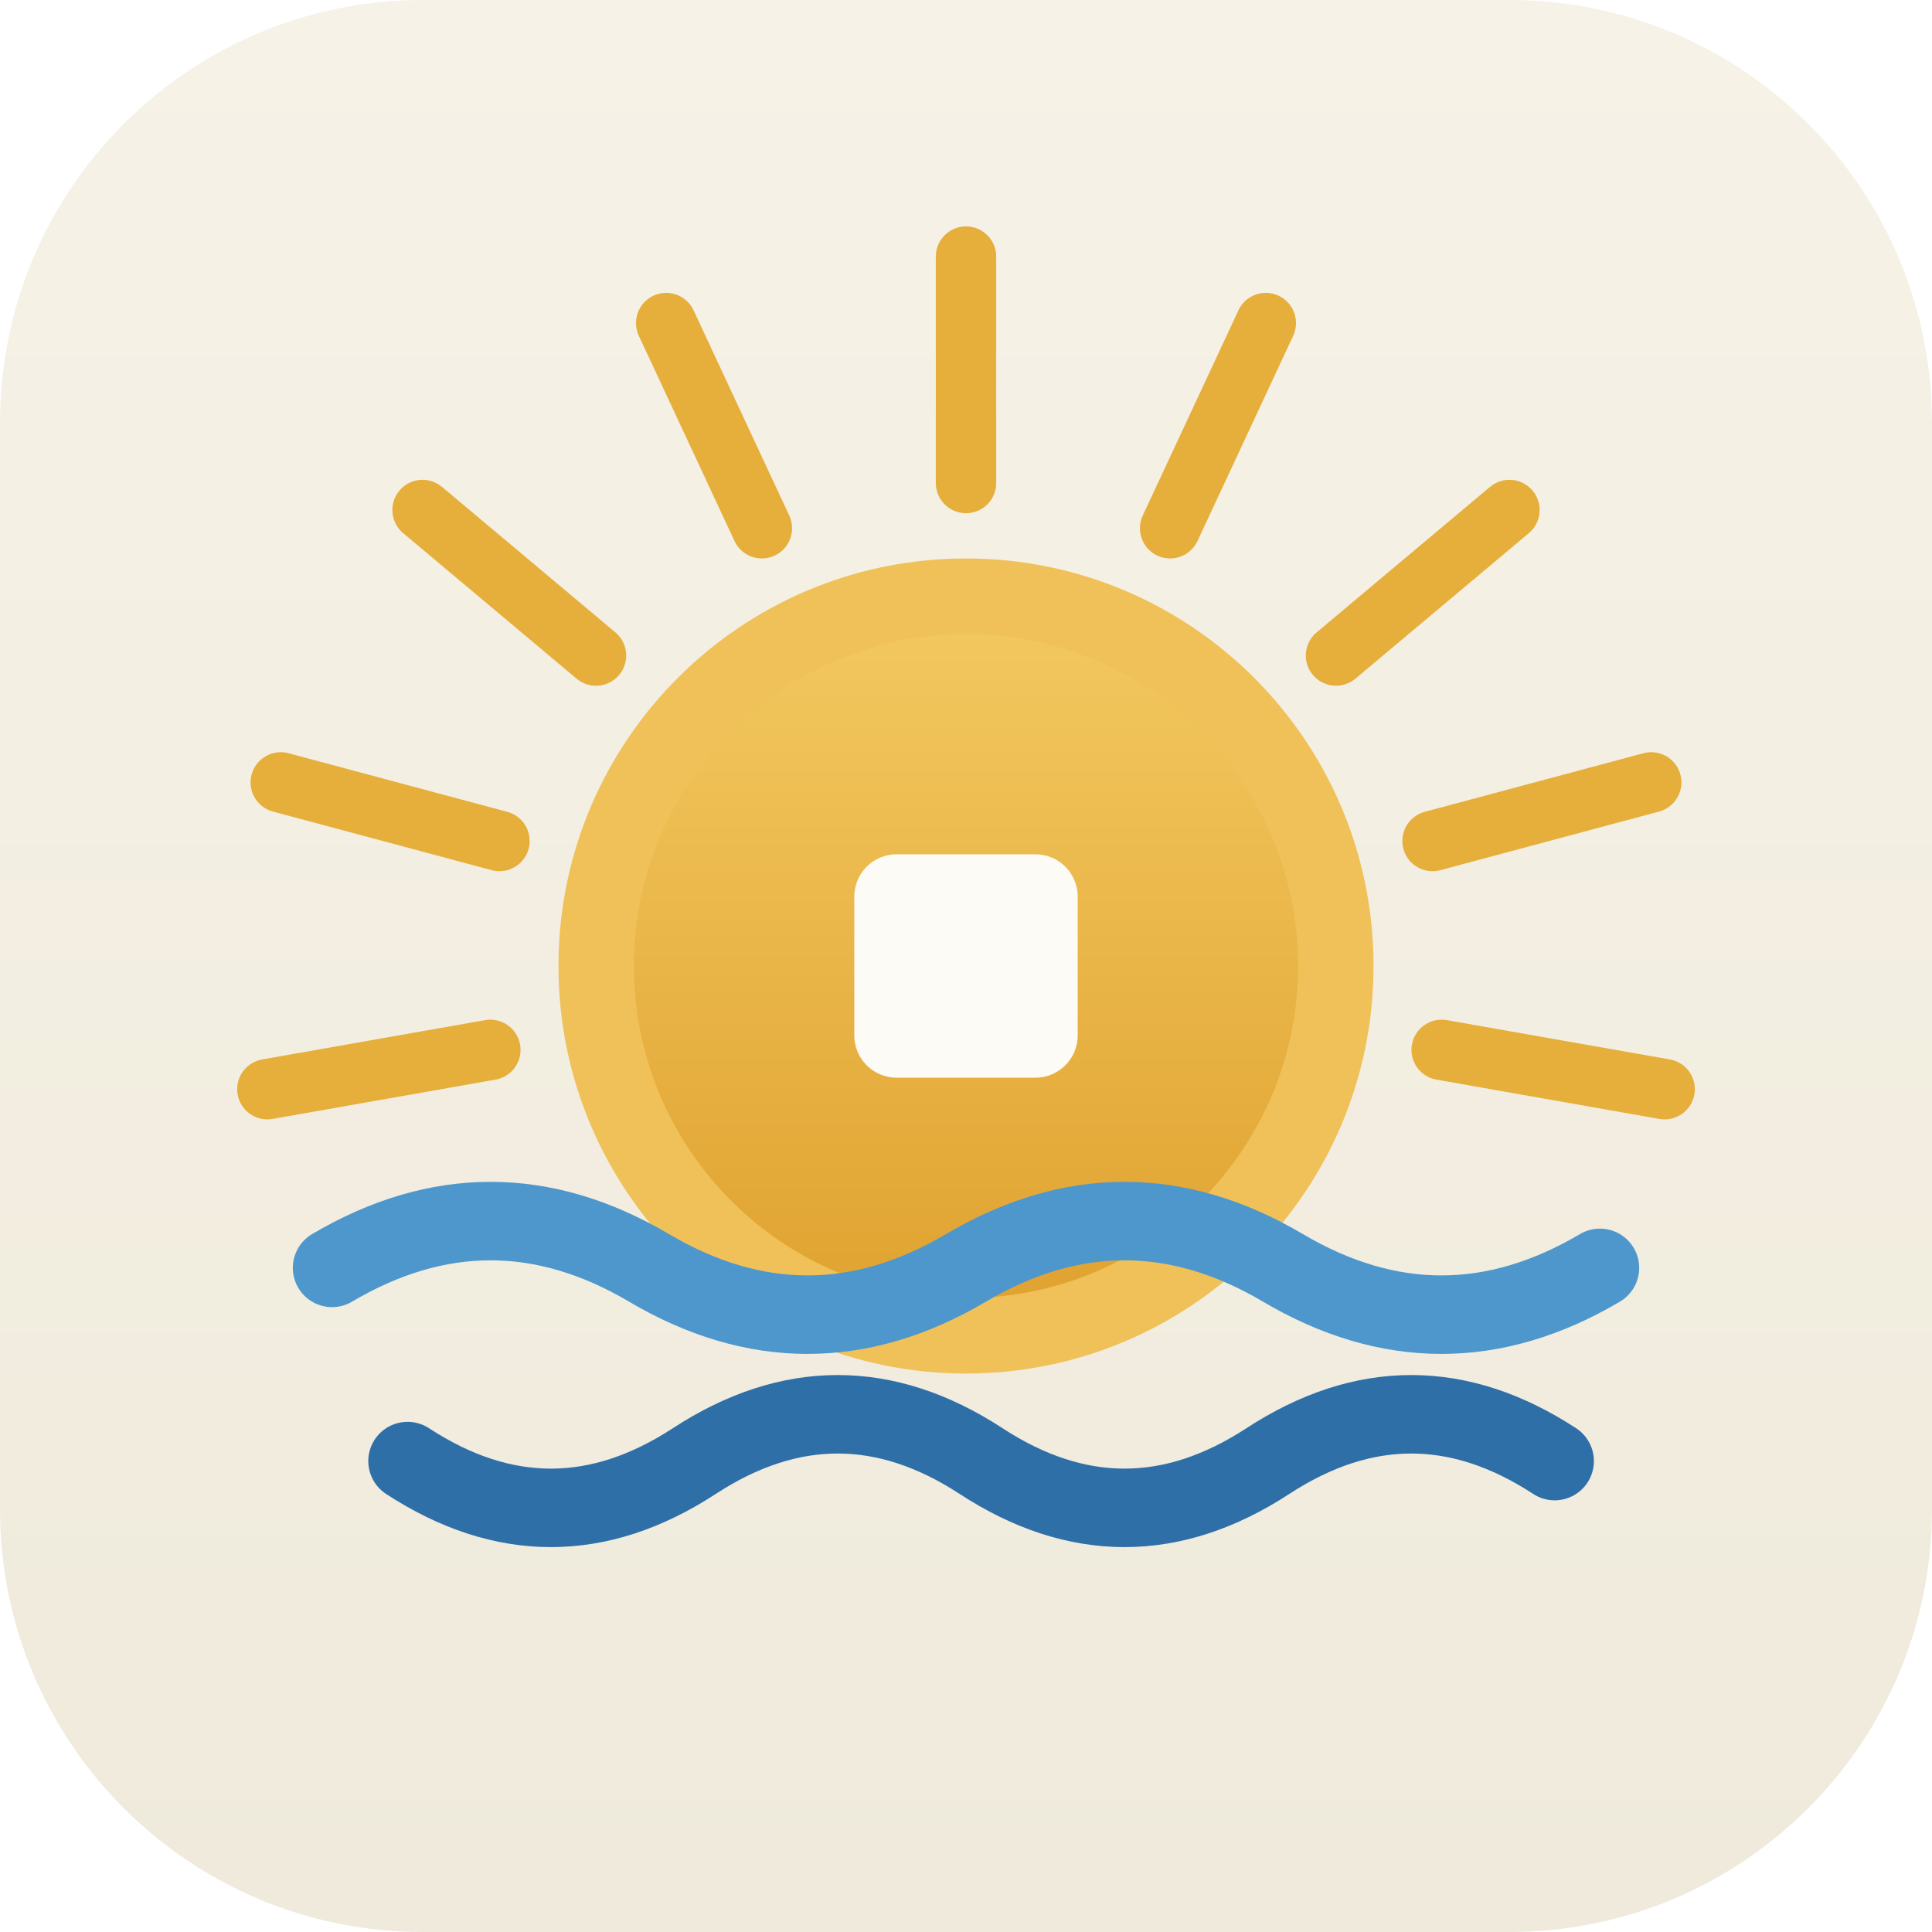
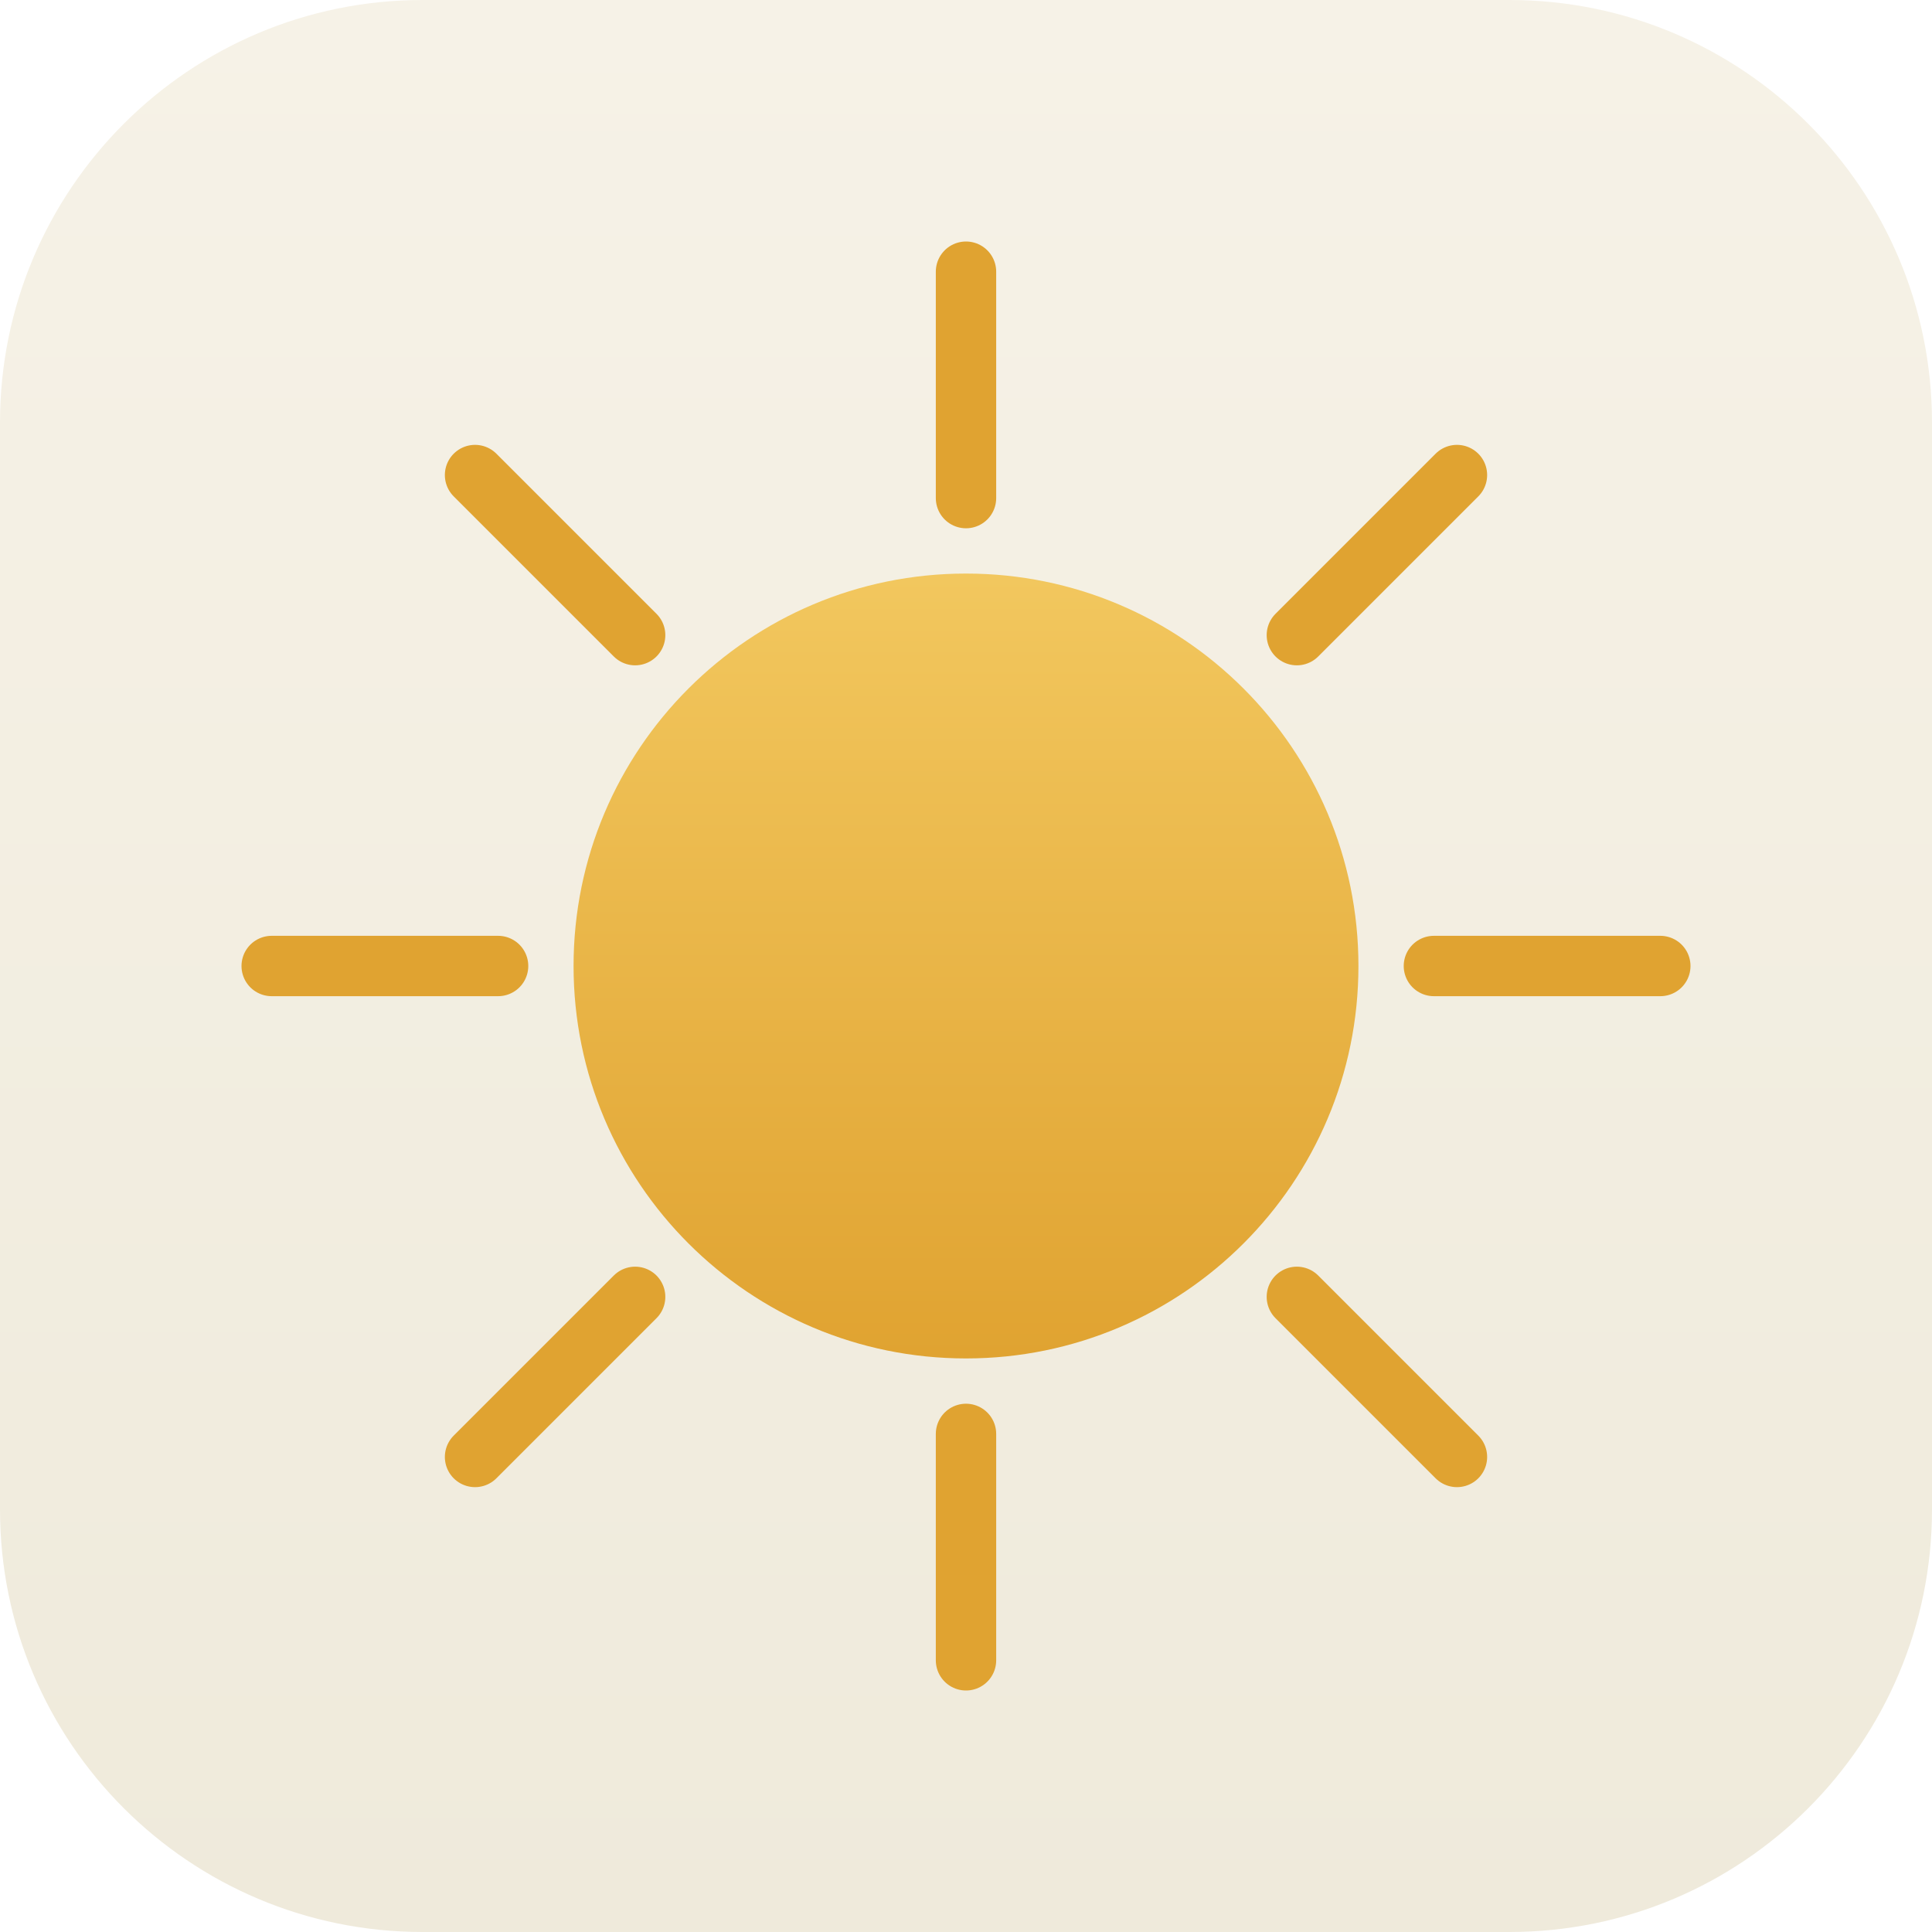
<svg xmlns="http://www.w3.org/2000/svg" viewBox="0 0 512 512">
  <defs>
    <linearGradient id="bg" x1="0" y1="0" x2="0" y2="1">
      <stop offset="0" stop-color="#F6F2E7" />
      <stop offset="1" stop-color="#EFEADB" />
    </linearGradient>
    <linearGradient id="coin" x1="0" y1="0" x2="0" y2="1">
      <stop offset="0" stop-color="#F2C75E" />
      <stop offset="1" stop-color="#E0A331" />
    </linearGradient>
  </defs>
  <rect width="512" height="512" rx="112" fill="url(#bg)" />
  <g transform="translate(0,16) scale(8)">
-     <g stroke="#E6AE3A" stroke-width="2" stroke-linecap="round">
-       <line x1="32" y1="6.5" x2="32" y2="14" />
-       <line x1="32" y1="6.5" x2="32" y2="14" transform="rotate(-100 32 30)" />
-       <line x1="32" y1="6.5" x2="32" y2="14" transform="rotate(-75 32 30)" />
-       <line x1="32" y1="6.5" x2="32" y2="14" transform="rotate(-50 32 30)" />
-       <line x1="32" y1="6.5" x2="32" y2="14" transform="rotate(-25 32 30)" />
-       <line x1="32" y1="6.5" x2="32" y2="14" transform="rotate(25 32 30)" />
-       <line x1="32" y1="6.5" x2="32" y2="14" transform="rotate(50 32 30)" />
-       <line x1="32" y1="6.5" x2="32" y2="14" transform="rotate(75 32 30)" />
-       <line x1="32" y1="6.5" x2="32" y2="14" transform="rotate(100 32 30)" />
+     <g stroke="#E0A331" stroke-width="2" stroke-linecap="round">
+       <line x1="32" y1="14.5" x2="32" y2="7" />
+       <line x1="32" y1="14.5" x2="32" y2="7" transform="rotate(45 32 30)" />
+       <line x1="32" y1="14.5" x2="32" y2="7" transform="rotate(90 32 30)" />
+       <line x1="32" y1="14.5" x2="32" y2="7" transform="rotate(135 32 30)" />
+       <line x1="32" y1="14.5" x2="32" y2="7" transform="rotate(180 32 30)" />
+       <line x1="32" y1="14.5" x2="32" y2="7" transform="rotate(225 32 30)" />
+       <line x1="32" y1="14.5" x2="32" y2="7" transform="rotate(270 32 30)" />
+       <line x1="32" y1="14.5" x2="32" y2="7" transform="rotate(315 32 30)" />
    </g>
-     <circle cx="32" cy="30" r="13.5" fill="#EFC158" />
-     <circle cx="32" cy="30" r="11" fill="url(#coin)" />
-     <rect x="28.3" y="26.3" width="7.4" height="7.4" rx="1.4" fill="#FCFBF6" />
-     <path d="M11 40 q5.25 -3.1 10.5 0 t10.5 0 t10.5 0 t10.5 0" fill="none" stroke="#4E97CC" stroke-width="2.6" stroke-linecap="round" />
-     <path d="M13.5 46.4 q4.75 3.1 9.5 0 t9.5 0 t9.5 0 t9.5 0" fill="none" stroke="#2F6FA8" stroke-width="2.6" stroke-linecap="round" />
+     <circle cx="32" cy="30" r="13" fill="url(#coin)" />
  </g>
</svg>
